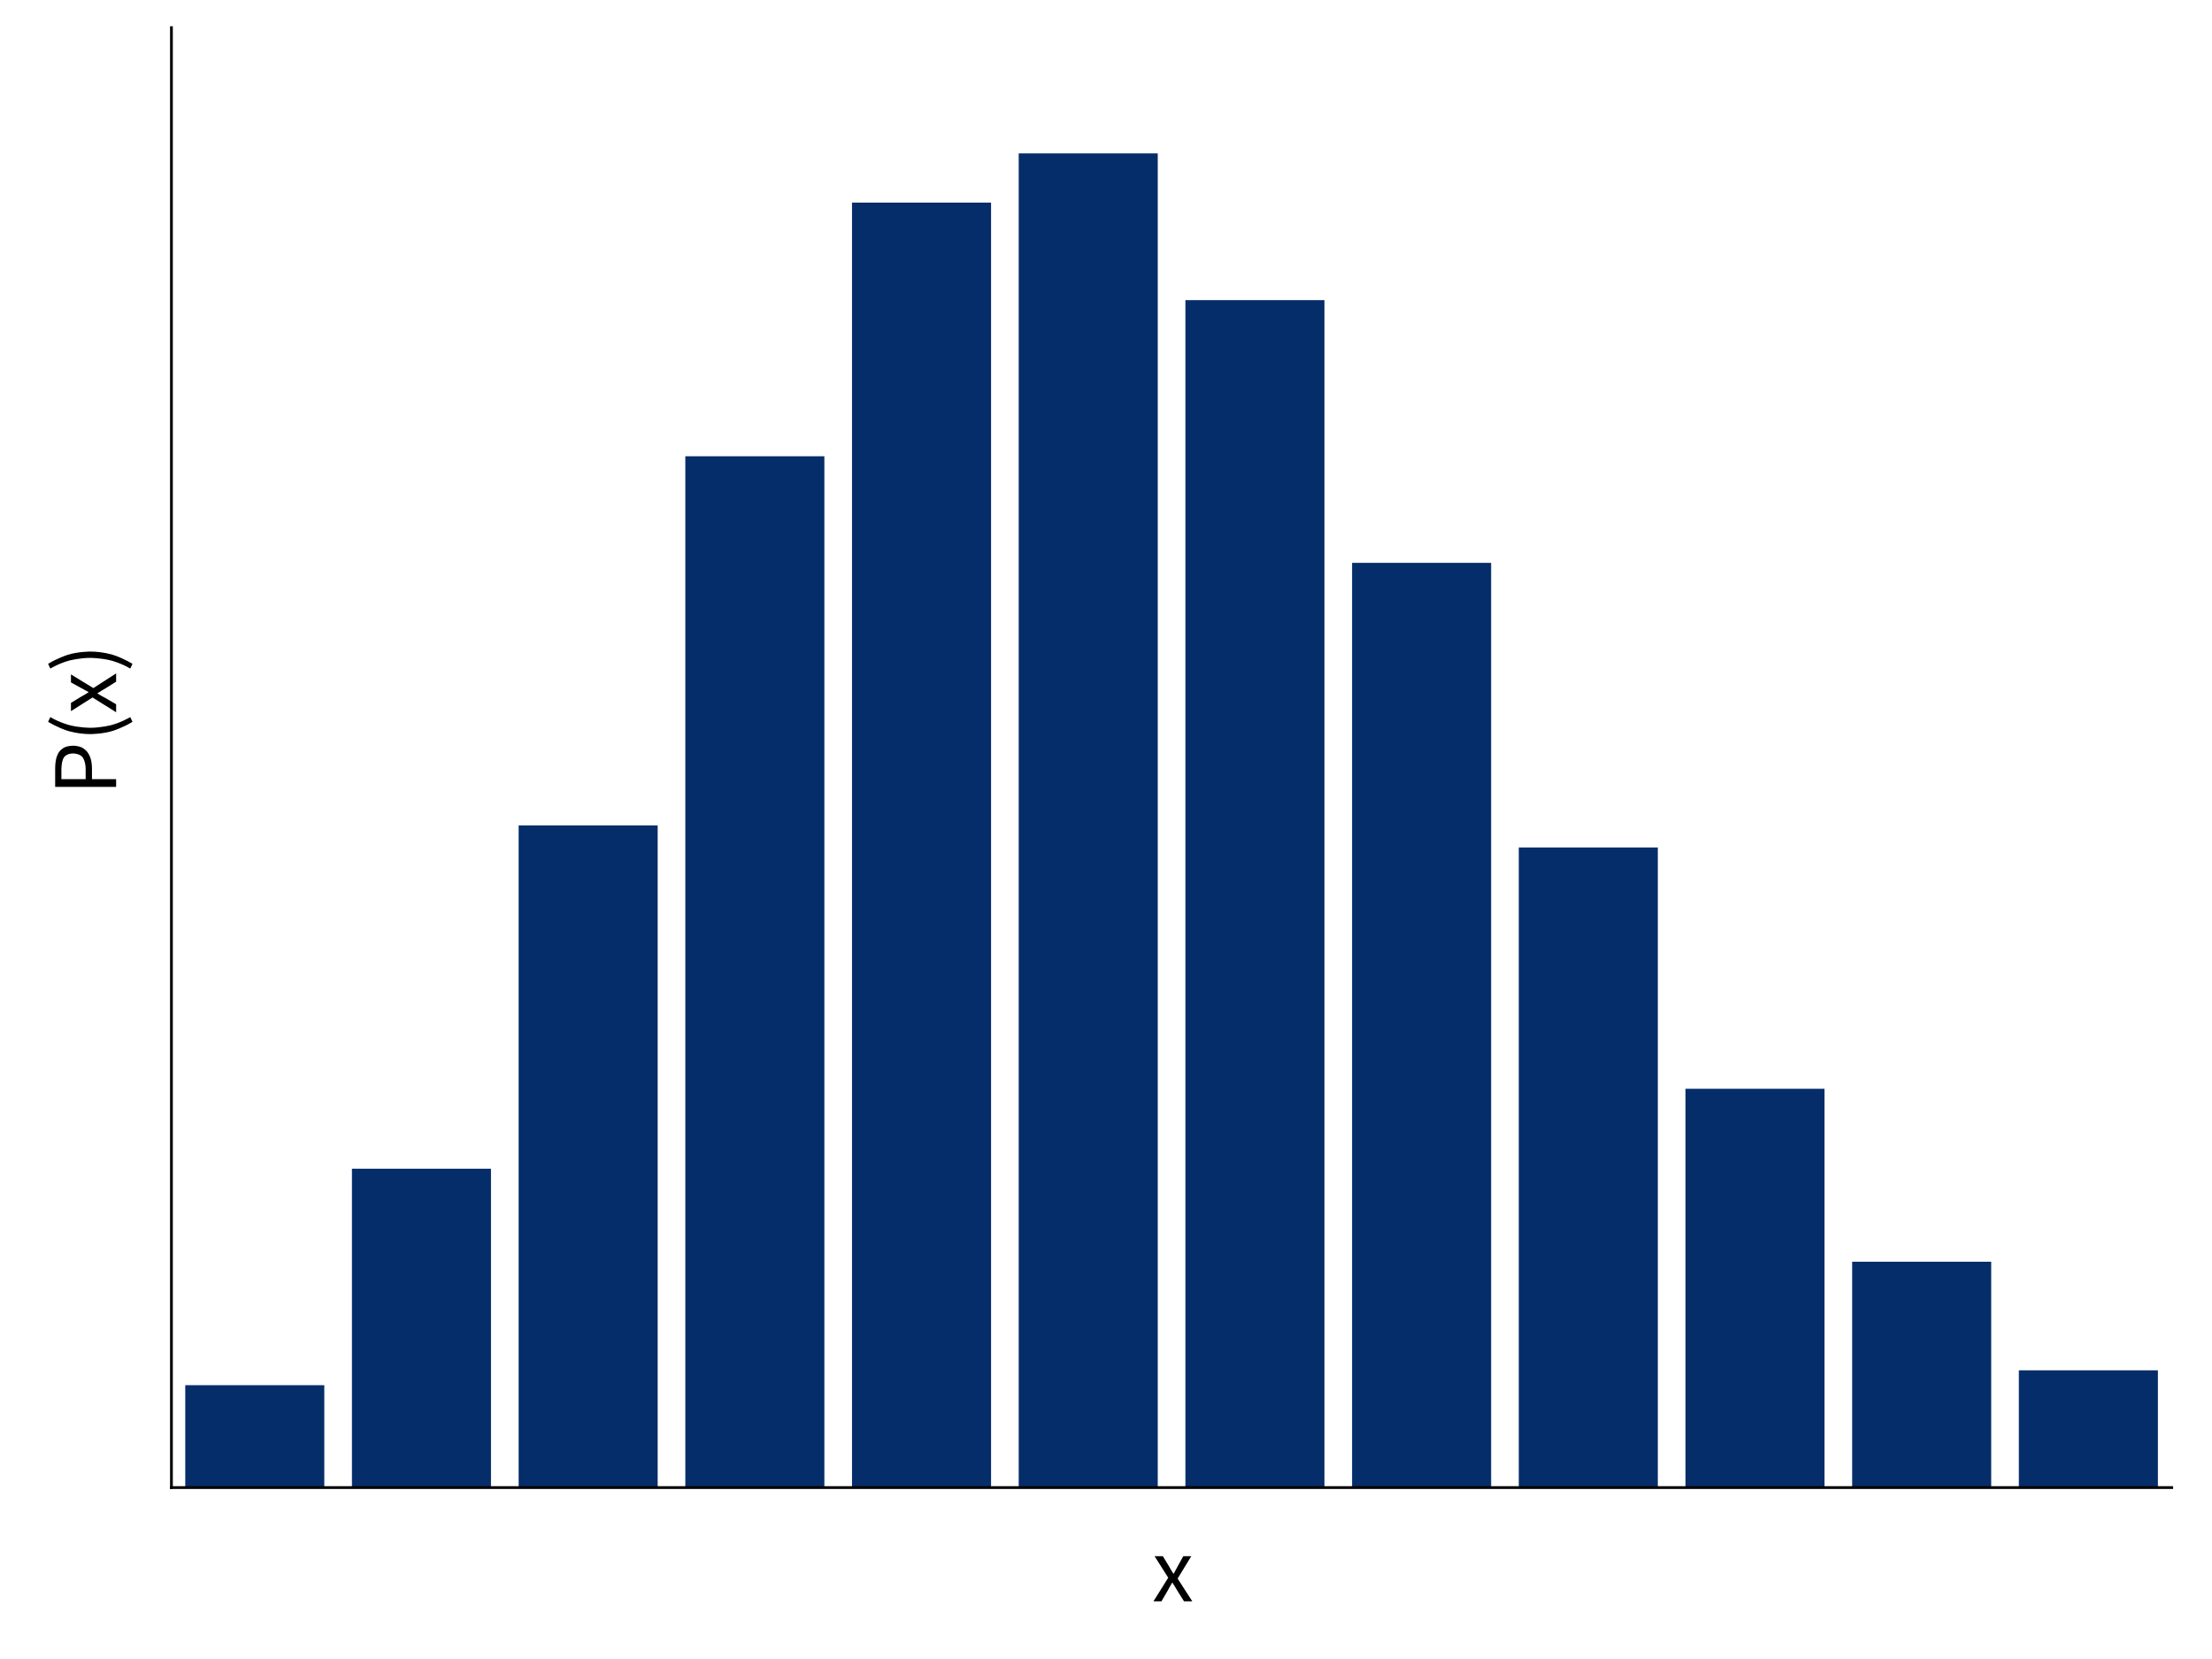
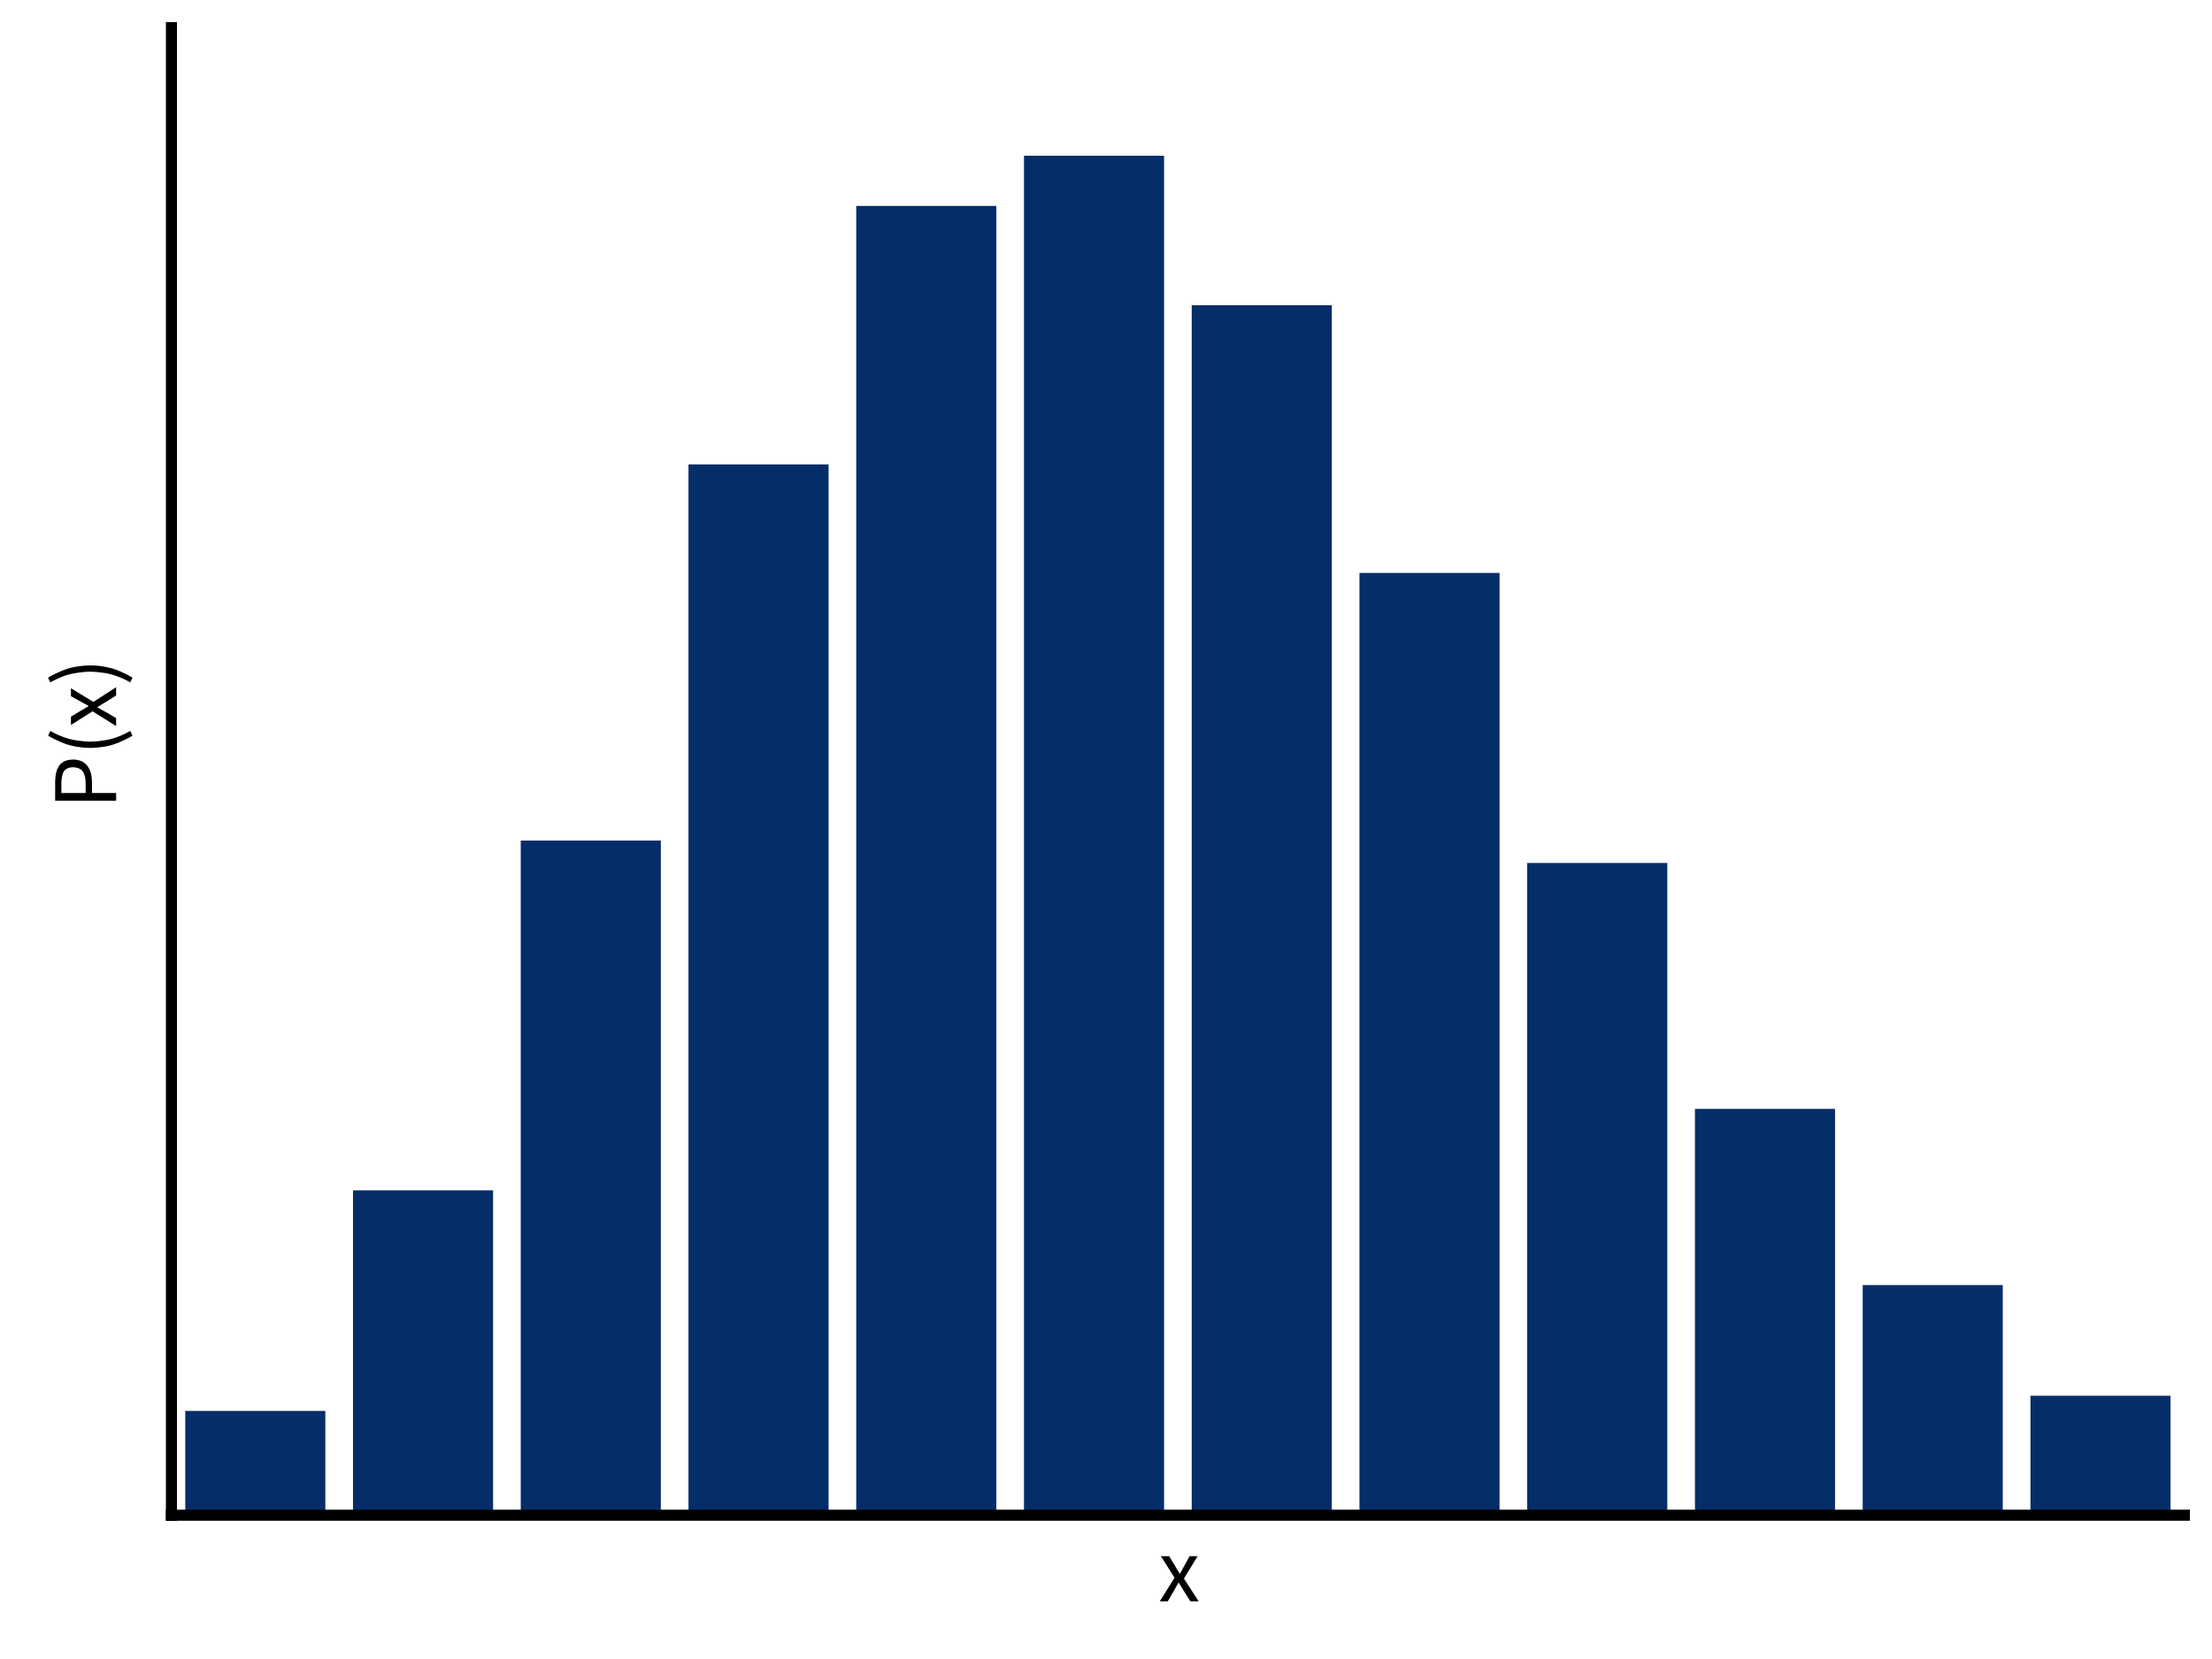
<svg xmlns="http://www.w3.org/2000/svg" height="600" stroke-opacity="1" viewBox="0.0 0.0 800.0 600.0" font-size="1" width="800" stroke="rgb(0,0,0)" version="1.1">
  <defs />
  <g stroke-linejoin="bevel" stroke-opacity="0.0" fill-opacity="0.0" stroke="rgb(0,0,0)" stroke-width="0.0" fill="rgb(0,0,0)" stroke-linecap="butt" stroke-miterlimit="10.0">
    <path d="M 0,0 v 600 h 800 v -600 Z" />
  </g>
  <g stroke-linejoin="bevel" stroke-opacity="0.0" fill-opacity="1.0" stroke="rgb(0,0,0)" stroke-width="0.0" fill="rgb(5,45,105)" stroke-linecap="butt" stroke-miterlimit="10.0">
    <defs>
      <clipPath id="myClip1">
-         <path d="M 62,10 v 528 h 723.431 v -528 Z" />
+         <path d="M 62,10 v 538 h 728 v -538 Z" />
      </clipPath>
    </defs>
    <g clip-path="url(#myClip1)">
-       <path d="M 67,538 v -37.019 h 50.286 v 37.019 Z" />
+       <path d="M 67,548 v -37.721 h 50.667 v 37.721 Z" />
    </g>
  </g>
  <g stroke-linejoin="bevel" stroke-opacity="0.0" fill-opacity="1.0" stroke="rgb(0,0,0)" stroke-width="0.0" fill="rgb(5,45,105)" stroke-linecap="butt" stroke-miterlimit="10.0">
    <defs>
      <clipPath id="myClip2">
-         <path d="M 62,10 v 528 h 723.431 v -528 Z" />
+         <path d="M 62,10 v 538 h 728 v -538 Z" />
      </clipPath>
    </defs>
    <g clip-path="url(#myClip2)">
-       <path d="M 127.286,538 v -115.315 h 50.286 v 115.315 Z" />
+       <path d="M 127.667,548 v -117.499 h 50.667 v 117.499 Z" />
    </g>
  </g>
  <g stroke-linejoin="bevel" stroke-opacity="0.0" fill-opacity="1.0" stroke="rgb(0,0,0)" stroke-width="0.0" fill="rgb(5,45,105)" stroke-linecap="butt" stroke-miterlimit="10.0">
    <defs>
      <clipPath id="myClip3">
-         <path d="M 62,10 v 528 h 723.431 v -528 Z" />
+         <path d="M 62,10 v 538 h 728 v -538 Z" />
      </clipPath>
    </defs>
    <g clip-path="url(#myClip3)">
-       <path d="M 187.572,538 v -239.472 h 50.286 v 239.472 Z" />
+       <path d="M 188.333,548 v -244.007 h 50.667 v 244.007 Z" />
    </g>
  </g>
  <g stroke-linejoin="bevel" stroke-opacity="0.0" fill-opacity="1.0" stroke="rgb(0,0,0)" stroke-width="0.0" fill="rgb(5,45,105)" stroke-linecap="butt" stroke-miterlimit="10.0">
    <defs>
      <clipPath id="myClip4">
-         <path d="M 62,10 v 528 h 723.431 v -528 Z" />
+         <path d="M 62,10 v 538 h 728 v -538 Z" />
      </clipPath>
    </defs>
    <g clip-path="url(#myClip4)">
-       <path d="M 247.858,538 v -372.977 h 50.286 v 372.977 Z" />
+       <path d="M 249,548 v -380.041 h 50.667 v 380.041 Z" />
    </g>
  </g>
  <g stroke-linejoin="bevel" stroke-opacity="0.0" fill-opacity="1.0" stroke="rgb(0,0,0)" stroke-width="0.0" fill="rgb(5,45,105)" stroke-linecap="butt" stroke-miterlimit="10.0">
    <defs>
      <clipPath id="myClip5">
-         <path d="M 62,10 v 528 h 723.431 v -528 Z" />
+         <path d="M 62,10 v 538 h 728 v -538 Z" />
      </clipPath>
    </defs>
    <g clip-path="url(#myClip5)">
-       <path d="M 308.144,538 v -464.729 h 50.286 v 464.729 Z" />
+       <path d="M 309.667,548 v -473.531 h 50.667 v 473.531 Z" />
    </g>
  </g>
  <g stroke-linejoin="bevel" stroke-opacity="0.0" fill-opacity="1.0" stroke="rgb(0,0,0)" stroke-width="0.0" fill="rgb(5,45,105)" stroke-linecap="butt" stroke-miterlimit="10.0">
    <defs>
      <clipPath id="myClip6">
-         <path d="M 62,10 v 528 h 723.431 v -528 Z" />
+         <path d="M 62,10 v 538 h 728 v -538 Z" />
      </clipPath>
    </defs>
    <g clip-path="url(#myClip6)">
-       <path d="M 368.429,538 v -482.544 h 50.286 v 482.544 Z" />
+       <path d="M 370.333,548 v -491.683 h 50.667 v 491.683 Z" />
    </g>
  </g>
  <g stroke-linejoin="bevel" stroke-opacity="0.0" fill-opacity="1.0" stroke="rgb(0,0,0)" stroke-width="0.0" fill="rgb(5,45,105)" stroke-linecap="butt" stroke-miterlimit="10.0">
    <defs>
      <clipPath id="myClip7">
-         <path d="M 62,10 v 528 h 723.431 v -528 Z" />
+         <path d="M 62,10 v 538 h 728 v -538 Z" />
      </clipPath>
    </defs>
    <g clip-path="url(#myClip7)">
-       <path d="M 428.715,538 v -429.464 h 50.286 v 429.464 Z" />
+       <path d="M 431,548 v -437.598 h 50.667 v 437.598 Z" />
    </g>
  </g>
  <g stroke-linejoin="bevel" stroke-opacity="0.0" fill-opacity="1.0" stroke="rgb(0,0,0)" stroke-width="0.0" fill="rgb(5,45,105)" stroke-linecap="butt" stroke-miterlimit="10.0">
    <defs>
      <clipPath id="myClip8">
-         <path d="M 62,10 v 528 h 723.431 v -528 Z" />
+         <path d="M 62,10 v 538 h 728 v -538 Z" />
      </clipPath>
    </defs>
    <g clip-path="url(#myClip8)">
-       <path d="M 489.001,538 v -334.445 h 50.286 v 334.445 Z" />
+       <path d="M 491.667,548 v -340.779 h 50.667 v 340.779 Z" />
    </g>
  </g>
  <g stroke-linejoin="bevel" stroke-opacity="0.0" fill-opacity="1.0" stroke="rgb(0,0,0)" stroke-width="0.0" fill="rgb(5,45,105)" stroke-linecap="butt" stroke-miterlimit="10.0">
    <defs>
      <clipPath id="myClip9">
-         <path d="M 62,10 v 528 h 723.431 v -528 Z" />
+         <path d="M 62,10 v 538 h 728 v -538 Z" />
      </clipPath>
    </defs>
    <g clip-path="url(#myClip9)">
-       <path d="M 549.287,538 v -231.511 h 50.286 v 231.511 Z" />
+       <path d="M 552.333,548 v -235.895 h 50.667 v 235.895 Z" />
    </g>
  </g>
  <g stroke-linejoin="bevel" stroke-opacity="0.0" fill-opacity="1.0" stroke="rgb(0,0,0)" stroke-width="0.0" fill="rgb(5,45,105)" stroke-linecap="butt" stroke-miterlimit="10.0">
    <defs>
      <clipPath id="myClip10">
-         <path d="M 62,10 v 528 h 723.431 v -528 Z" />
+         <path d="M 62,10 v 538 h 728 v -538 Z" />
      </clipPath>
    </defs>
    <g clip-path="url(#myClip10)">
-       <path d="M 609.573,538 v -144.231 h 50.286 v 144.231 Z" />
+       <path d="M 613,548 v -146.963 h 50.667 v 146.963 Z" />
    </g>
  </g>
  <g stroke-linejoin="bevel" stroke-opacity="0.0" fill-opacity="1.0" stroke="rgb(0,0,0)" stroke-width="0.0" fill="rgb(5,45,105)" stroke-linecap="butt" stroke-miterlimit="10.0">
    <defs>
      <clipPath id="myClip11">
-         <path d="M 62,10 v 528 h 723.431 v -528 Z" />
+         <path d="M 62,10 v 538 h 728 v -538 Z" />
      </clipPath>
    </defs>
    <g clip-path="url(#myClip11)">
-       <path d="M 669.859,538 v -81.687 h 50.286 v 81.687 Z" />
+       <path d="M 673.667,548 v -83.234 h 50.667 v 83.234 Z" />
    </g>
  </g>
  <g stroke-linejoin="bevel" stroke-opacity="0.0" fill-opacity="1.0" stroke="rgb(0,0,0)" stroke-width="0.0" fill="rgb(5,45,105)" stroke-linecap="butt" stroke-miterlimit="10.0">
    <defs>
      <clipPath id="myClip12">
-         <path d="M 62,10 v 528 h 723.431 v -528 Z" />
+         <path d="M 62,10 v 538 h 728 v -538 Z" />
      </clipPath>
    </defs>
    <g clip-path="url(#myClip12)">
-       <path d="M 730.145,538 v -42.409 h 50.286 v 42.409 Z" />
+       <path d="M 734.333,548 v -43.212 h 50.667 v 43.212 Z" />
    </g>
  </g>
  <g stroke-linejoin="bevel" stroke-opacity="0.0" fill-opacity="1.0" stroke="rgb(0,0,0)" stroke-width="0.0" fill="rgb(0,0,0)" stroke-linecap="butt" stroke-miterlimit="10.0">
-     <path d="M 42,287.613 ZM 19.95,284.588 l -0,-6.756 c -0,-1.815 0.336,-3.328 0.336 -3.328c 0.336,-1.513 1.092,-2.571 1.092 -2.571c 0.756,-1.059 2,-1.647 2 -1.647c 1.244,-0.588 3.059,-0.588 3.059 -0.588c 1.748,-0 3.025,0.588 3.025 0.588c 1.277,0.588 2.118,1.664 2.118 1.664c 0.84,1.076 1.26,2.571 1.26 2.571c 0.42,1.496 0.42,3.311 0.42 3.311l 0,3.966 l 8.739,-0 l 0,2.79 l -22.05,0 ZM 19.95,284.588 ZM 30.975,278.168 c -0,-2.891 -1.092,-4.286 -1.092 -4.286c -1.092,-1.395 -3.445,-1.395 -3.445 -1.395c -2.387,0 -3.311,1.412 -3.311 1.412c -0.924,1.412 -0.924,4.269 -0.924 4.269l 0,3.63 l 8.773,-0 l -0,-3.63 ZM 42,268.252 ZM 47.916,261.059 c -3.361,2.084 -7.092,3.26 -7.092 3.26c -3.731,1.177 -8.168,1.177 -8.168 1.177c -4.437,0 -8.151,-1.177 -8.151 -1.177c -3.714,-1.177 -7.109,-3.26 -7.109 -3.26l 0.807,-1.714 c 3.227,1.95 6.908,2.908 6.908 2.908c 3.681,0.958 7.546,0.958 7.546 0.958c 3.865,-0 7.546,-0.958 7.546 -0.958c 3.681,-0.958 6.908,-2.908 6.908 -2.908l 0.807,1.714 h 0 ZM 42,258.067 ZM 33.462,252.252 l -7.798,4.941 l -0,-2.992 l 3.597,-2.185 c 0.672,-0.37 1.361,-0.773 1.361 -0.773c 0.689,-0.403 1.361,-0.84 1.361 -0.84l -0,-0.135 c -0.672,-0.37 -1.361,-0.74 -1.361 -0.74c -0.689,-0.37 -1.361,-0.74 -1.361 -0.74l -3.597,-1.983 l -0,-2.891 l 8.101,4.941 l 8.235,-5.311 l 0,2.992 l -3.798,2.387 l -1.479,0.874 c 0,0 -1.445,0.908 -1.445 0.908l 0,0.135 c 0.706,0.437 1.429,0.84 1.429 0.84c 0.723,0.403 1.496,0.807 1.496 0.807l 3.798,2.219 l 0,2.891 ZM 42,243.076 ZM 47.109,241.798 c -3.227,-1.95 -6.908,-2.908 -6.908 -2.908c -3.681,-0.958 -7.546,-0.958 -7.546 -0.958c -3.865,0 -7.546,0.958 -7.546 0.958c -3.681,0.958 -6.908,2.908 -6.908 2.908l -0.807,-1.714 c 3.395,-2.084 7.109,-3.26 7.109 -3.26c 3.714,-1.177 8.151,-1.177 8.151 -1.177c 4.437,-0 8.168,1.177 8.168 1.177c 3.731,1.177 7.092,3.26 7.092 3.26l -0.807,1.714 h 0 Z" />
+     <path d="M 42,292.613 ZM 19.95,289.588 l -0,-6.756 c -0,-1.815 0.336,-3.328 0.336 -3.328c 0.336,-1.513 1.092,-2.571 1.092 -2.571c 0.756,-1.059 2,-1.647 2 -1.647c 1.244,-0.588 3.059,-0.588 3.059 -0.588c 1.748,-0 3.025,0.588 3.025 0.588c 1.277,0.588 2.118,1.664 2.118 1.664c 0.84,1.076 1.26,2.571 1.26 2.571c 0.42,1.496 0.42,3.311 0.42 3.311l 0,3.966 l 8.739,-0 l 0,2.79 l -22.05,0 ZM 19.95,289.588 ZM 30.975,283.168 c -0,-2.891 -1.092,-4.286 -1.092 -4.286c -1.092,-1.395 -3.445,-1.395 -3.445 -1.395c -2.387,0 -3.311,1.412 -3.311 1.412c -0.924,1.412 -0.924,4.269 -0.924 4.269l 0,3.63 l 8.773,-0 l -0,-3.63 ZM 42,273.252 ZM 47.916,266.059 c -3.361,2.084 -7.092,3.26 -7.092 3.26c -3.731,1.177 -8.168,1.177 -8.168 1.177c -4.437,0 -8.151,-1.177 -8.151 -1.177c -3.714,-1.177 -7.109,-3.26 -7.109 -3.26l 0.807,-1.714 c 3.227,1.95 6.908,2.908 6.908 2.908c 3.681,0.958 7.546,0.958 7.546 0.958c 3.865,-0 7.546,-0.958 7.546 -0.958c 3.681,-0.958 6.908,-2.908 6.908 -2.908l 0.807,1.714 h 0 ZM 42,263.067 ZM 33.462,257.252 l -7.798,4.941 l -0,-2.992 l 3.597,-2.185 c 0.672,-0.37 1.361,-0.773 1.361 -0.773c 0.689,-0.403 1.361,-0.84 1.361 -0.84l -0,-0.135 c -0.672,-0.37 -1.361,-0.74 -1.361 -0.74c -0.689,-0.37 -1.361,-0.74 -1.361 -0.74l -3.597,-1.983 l -0,-2.891 l 8.101,4.941 l 8.235,-5.311 l 0,2.992 l -3.798,2.387 l -1.479,0.874 c 0,0 -1.445,0.908 -1.445 0.908l 0,0.135 c 0.706,0.437 1.429,0.84 1.429 0.84c 0.723,0.403 1.496,0.807 1.496 0.807l 3.798,2.219 l 0,2.891 ZM 42,248.076 ZM 47.109,246.798 c -3.227,-1.95 -6.908,-2.908 -6.908 -2.908c -3.681,-0.958 -7.546,-0.958 -7.546 -0.958c -3.865,0 -7.546,0.958 -7.546 0.958c -3.681,0.958 -6.908,2.908 -6.908 2.908l -0.807,-1.714 c 3.395,-2.084 7.109,-3.26 7.109 -3.26c 3.714,-1.177 8.151,-1.177 8.151 -1.177c 4.437,-0 8.168,1.177 8.168 1.177c 3.731,1.177 7.092,3.26 7.092 3.26l -0.807,1.714 h 0 Z" />
  </g>
-   <g stroke-linejoin="miter" stroke-opacity="1.0" fill-opacity="0.0" stroke="rgb(0,0,0)" stroke-width="1" fill="rgb(0,0,0)" stroke-linecap="square" stroke-miterlimit="10.0">
-     <path d="M 62,538 v -528 " />
+   <g stroke-linejoin="miter" stroke-opacity="1.0" fill-opacity="0.0" stroke="rgb(0,0,0)" stroke-width="4" fill="rgb(0,0,0)" stroke-linecap="square" stroke-miterlimit="10.0">
+     <path d="M 62,548 v -538 " />
  </g>
-   <g stroke-linejoin="miter" stroke-opacity="1.0" fill-opacity="0.0" stroke="rgb(0,0,0)" stroke-width="1" fill="rgb(0,0,0)" stroke-linecap="square" stroke-miterlimit="10.0">
-     <path d="M 62,538 h 723.431 " />
-   </g>
-   <g stroke-linejoin="bevel" stroke-opacity="0.0" fill-opacity="0.0" stroke="rgb(0,0,0)" stroke-width="0.0" fill="rgb(0,0,0)" stroke-linecap="butt" stroke-miterlimit="10.0">
-     <path d="M 90.252,558 ZM 91.082,557.286 h 1.534 v -4.937 h -1.218 v -0.557 c 0.462,-0.084 0.804,-0.205 0.804 -0.205c 0.341,-0.121 0.615,-0.289 0.615 -0.289h 0.662 v 5.987 h 1.387 v 0.714 h -3.781 v -0.714 Z" />
-   </g>
-   <g stroke-linejoin="bevel" stroke-opacity="0.0" fill-opacity="0.0" stroke="rgb(0,0,0)" stroke-width="0.0" fill="rgb(0,0,0)" stroke-linecap="butt" stroke-miterlimit="10.0">
-     <path d="M 150.244,558 ZM 150.664,557.485 c 0.756,-0.756 1.345,-1.365 1.345 -1.365c 0.588,-0.609 0.987,-1.129 0.987 -1.129c 0.399,-0.52 0.609,-0.956 0.609 -0.956c 0.21,-0.436 0.21,-0.846 0.21 -0.846c 0,-0.578 -0.315,-0.945 -0.315 -0.945c -0.315,-0.368 -0.956,-0.368 -0.956 -0.368c -0.42,-0 -0.777,0.236 -0.777 0.236c -0.357,0.236 -0.651,0.573 -0.651 0.573l -0.494,-0.494 c 0.42,-0.462 0.893,-0.741 0.893 -0.741c 0.473,-0.278 1.135,-0.278 1.135 -0.278c 0.935,0 1.471,0.541 1.471 0.541c 0.536,0.541 0.536,1.434 0.536 1.434c 0,0.473 -0.205,0.951 -0.205 0.951c -0.205,0.478 -0.567,0.987 -0.567 0.987c -0.362,0.509 -0.861,1.061 -0.861 1.061c -0.499,0.551 -1.098,1.171 -1.098 1.171c 0.273,-0.021 0.567,-0.042 0.567 -0.042c 0.294,-0.021 0.557,-0.021 0.557 -0.021h 1.943 v 0.746 h -4.328 v -0.515 Z" />
-   </g>
-   <g stroke-linejoin="bevel" stroke-opacity="0.0" fill-opacity="0.0" stroke="rgb(0,0,0)" stroke-width="0.0" fill="rgb(0,0,0)" stroke-linecap="butt" stroke-miterlimit="10.0">
-     <path d="M 210.509,558 ZM 211.223,556.613 c 0.305,0.315 0.709,0.557 0.709 0.557c 0.404,0.242 1.003,0.242 1.003 0.242c 0.609,0 0.998,-0.331 0.998 -0.331c 0.389,-0.331 0.389,-0.898 0.389 -0.898c 0,-0.294 -0.11,-0.541 -0.11 -0.541c -0.11,-0.247 -0.362,-0.425 -0.362 -0.425c -0.252,-0.179 -0.662,-0.273 -0.662 -0.273c -0.41,-0.095 -1.008,-0.095 -1.008 -0.095v -0.662 c 0.536,0 0.898,-0.095 0.898 -0.095c 0.362,-0.095 0.588,-0.263 0.588 -0.263c 0.226,-0.168 0.32,-0.399 0.32 -0.399c 0.095,-0.231 0.095,-0.494 0.095 -0.494c 0,-0.494 -0.31,-0.777 -0.31 -0.777c -0.31,-0.284 -0.846,-0.284 -0.846 -0.284c -0.42,-0 -0.772,0.189 -0.772 0.189c -0.352,0.189 -0.656,0.494 -0.656 0.494l -0.462,-0.546 c 0.389,-0.368 0.856,-0.604 0.856 -0.604c 0.467,-0.236 1.066,-0.236 1.066 -0.236c 0.441,0 0.809,0.116 0.809 0.116c 0.368,0.116 0.635,0.331 0.635 0.331c 0.268,0.215 0.415,0.53 0.415 0.53c 0.147,0.315 0.147,0.725 0.147 0.725c 0,0.609 -0.336,0.998 -0.336 0.998c -0.336,0.389 -0.882,0.599 -0.882 0.599v 0.042 c 0.305,0.073 0.567,0.215 0.567 0.215c 0.263,0.142 0.462,0.357 0.462 0.357c 0.2,0.215 0.31,0.499 0.31 0.499c 0.11,0.284 0.11,0.63 0.11 0.63c 0,0.441 -0.173,0.798 -0.173 0.798c -0.173,0.357 -0.473,0.604 -0.473 0.604c -0.299,0.247 -0.699,0.378 -0.699 0.378c -0.399,0.131 -0.861,0.131 -0.861 0.131c -0.399,-0 -0.73,-0.079 -0.73 -0.079c -0.331,-0.079 -0.604,-0.21 -0.604 -0.21c -0.273,-0.131 -0.488,-0.299 -0.488 -0.299c -0.215,-0.168 -0.383,-0.357 -0.383 -0.357Z" />
-   </g>
-   <g stroke-linejoin="bevel" stroke-opacity="0.0" fill-opacity="0.0" stroke="rgb(0,0,0)" stroke-width="0.0" fill="rgb(0,0,0)" stroke-linecap="butt" stroke-miterlimit="10.0">
-     <path d="M 270.627,558 ZM 273.82,555.458 v -1.943 c 0,-0.273 0.016,-0.646 0.016 -0.646c 0.016,-0.373 0.037,-0.646 0.037 -0.646h -0.042 c -0.126,0.242 -0.263,0.473 -0.263 0.473c -0.137,0.231 -0.284,0.473 -0.284 0.473l -1.565,2.29 h 2.101 ZM 273.82,555.458 ZM 275.553,556.151 h -0.914 v 1.849 h -0.819 v -1.849 h -3.015 v -0.567 l 2.868,-4.286 h 0.966 v 4.16 h 0.914 v 0.693 Z" />
-   </g>
-   <g stroke-linejoin="bevel" stroke-opacity="0.0" fill-opacity="0.0" stroke="rgb(0,0,0)" stroke-width="0.0" fill="rgb(0,0,0)" stroke-linecap="butt" stroke-miterlimit="10.0">
-     <path d="M 331.06,558 ZM 331.742,556.645 c 0.294,0.305 0.699,0.536 0.699 0.536c 0.404,0.231 0.993,0.231 0.993 0.231c 0.305,0 0.573,-0.11 0.573 -0.11c 0.268,-0.11 0.467,-0.31 0.467 -0.31c 0.2,-0.2 0.315,-0.483 0.315 -0.483c 0.116,-0.284 0.116,-0.63 0.116 -0.63c 0,-0.693 -0.389,-1.082 -0.389 -1.082c -0.389,-0.389 -1.04,-0.389 -1.04 -0.389c -0.347,-0 -0.594,0.105 -0.594 0.105c -0.247,0.105 -0.551,0.305 -0.551 0.305l -0.462,-0.294 l 0.221,-3.225 h 3.351 v 0.746 h -2.595 l -0.179,1.985 c 0.242,-0.126 0.483,-0.2 0.483 -0.2c 0.242,-0.073 0.546,-0.073 0.546 -0.073c 0.431,0 0.809,0.126 0.809 0.126c 0.378,0.126 0.662,0.383 0.662 0.383c 0.284,0.257 0.446,0.651 0.446 0.651c 0.163,0.394 0.163,0.94 0.163 0.94c 0,0.546 -0.189,0.966 -0.189 0.966c -0.189,0.42 -0.504,0.709 -0.504 0.709c -0.315,0.289 -0.72,0.441 -0.72 0.441c -0.404,0.152 -0.846,0.152 -0.846 0.152c -0.399,-0 -0.73,-0.079 -0.73 -0.079c -0.331,-0.079 -0.599,-0.205 -0.599 -0.205c -0.268,-0.126 -0.483,-0.289 -0.483 -0.289c -0.215,-0.163 -0.383,-0.341 -0.383 -0.341Z" />
-   </g>
-   <g stroke-linejoin="bevel" stroke-opacity="0.0" fill-opacity="0.0" stroke="rgb(0,0,0)" stroke-width="0.0" fill="rgb(0,0,0)" stroke-linecap="butt" stroke-miterlimit="10.0">
-     <path d="M 391.424,558 ZM 394.239,557.443 c 0.252,0 0.462,-0.105 0.462 -0.105c 0.21,-0.105 0.368,-0.299 0.368 -0.299c 0.158,-0.194 0.247,-0.462 0.247 -0.462c 0.089,-0.268 0.089,-0.604 0.089 -0.604c 0,-0.662 -0.305,-1.04 -0.305 -1.04c -0.305,-0.378 -0.935,-0.378 -0.935 -0.378c -0.315,-0 -0.688,0.205 -0.688 0.205c -0.373,0.205 -0.709,0.677 -0.709 0.677c 0.084,0.987 0.457,1.497 0.457 1.497c 0.373,0.509 1.014,0.509 1.014 0.509ZM 394.239,557.443 ZM 395.615,552.422 c -0.21,-0.242 -0.499,-0.383 -0.499 -0.383c -0.289,-0.142 -0.604,-0.142 -0.604 -0.142c -0.347,-0 -0.662,0.147 -0.662 0.147c -0.315,0.147 -0.557,0.483 -0.557 0.483c -0.242,0.336 -0.389,0.877 -0.389 0.877c -0.147,0.541 -0.158,1.339 -0.158 1.339c 0.315,-0.389 0.735,-0.615 0.735 -0.615c 0.42,-0.226 0.83,-0.226 0.83 -0.226c 0.872,0 1.392,0.515 1.392 0.515c 0.52,0.515 0.52,1.555 0.52 1.555c 0,0.483 -0.158,0.877 -0.158 0.877c -0.158,0.394 -0.431,0.677 -0.431 0.677c -0.273,0.284 -0.63,0.441 -0.63 0.441c -0.357,0.158 -0.767,0.158 -0.767 0.158c -0.494,-0 -0.914,-0.2 -0.914 -0.2c -0.42,-0.2 -0.73,-0.604 -0.73 -0.604c -0.31,-0.404 -0.488,-1.008 -0.488 -1.008c -0.179,-0.604 -0.179,-1.413 -0.179 -1.413c 0,-1.008 0.21,-1.717 0.21 -1.717c 0.21,-0.709 0.567,-1.155 0.567 -1.155c 0.357,-0.446 0.814,-0.651 0.814 -0.651c 0.457,-0.205 0.961,-0.205 0.961 -0.205c 0.546,0 0.94,0.205 0.94 0.205c 0.394,0.205 0.677,0.509 0.677 0.509Z" />
-   </g>
-   <g stroke-linejoin="bevel" stroke-opacity="0.0" fill-opacity="0.0" stroke="rgb(0,0,0)" stroke-width="0.0" fill="rgb(0,0,0)" stroke-linecap="butt" stroke-miterlimit="10.0">
-     <path d="M 451.7,558 ZM 453.559,558 c 0.042,-0.945 0.168,-1.733 0.168 -1.733c 0.126,-0.788 0.352,-1.497 0.352 -1.497c 0.226,-0.709 0.578,-1.371 0.578 -1.371c 0.352,-0.662 0.846,-1.355 0.846 -1.355h -3.34 v -0.746 h 4.317 v 0.536 c -0.599,0.756 -0.972,1.45 -0.972 1.45c -0.373,0.693 -0.594,1.413 -0.594 1.413c -0.221,0.72 -0.32,1.523 -0.32 1.523c -0.1,0.804 -0.142,1.78 -0.142 1.78h -0.893 h 0 Z" />
-   </g>
-   <g stroke-linejoin="bevel" stroke-opacity="0.0" fill-opacity="0.0" stroke="rgb(0,0,0)" stroke-width="0.0" fill="rgb(0,0,0)" stroke-linecap="butt" stroke-miterlimit="10.0">
-     <path d="M 511.964,558 ZM 513.173,556.204 c 0,0.284 0.11,0.515 0.11 0.515c 0.11,0.231 0.305,0.404 0.305 0.404c 0.194,0.173 0.457,0.268 0.457 0.268c 0.263,0.095 0.567,0.095 0.567 0.095c 0.588,0 0.951,-0.326 0.951 -0.326c 0.362,-0.326 0.362,-0.851 0.362 -0.851c 0,-0.326 -0.147,-0.557 -0.147 -0.557c -0.147,-0.231 -0.399,-0.404 -0.399 -0.404c -0.252,-0.173 -0.583,-0.315 -0.583 -0.315c -0.331,-0.142 -0.688,-0.289 -0.688 -0.289c -0.399,0.273 -0.667,0.635 -0.667 0.635c -0.268,0.362 -0.268,0.825 -0.268 0.825ZM 513.173,556.204 ZM 515.063,554.345 c 0.336,-0.305 0.52,-0.641 0.52 -0.641c 0.184,-0.336 0.184,-0.704 0.184 -0.704c 0,-0.504 -0.305,-0.846 -0.305 -0.846c -0.305,-0.341 -0.861,-0.341 -0.861 -0.341c -0.473,-0 -0.777,0.294 -0.777 0.294c -0.305,0.294 -0.305,0.788 -0.305 0.788c 0,0.305 0.126,0.52 0.126 0.52c 0.126,0.215 0.341,0.383 0.341 0.383c 0.215,0.168 0.494,0.299 0.494 0.299c 0.278,0.131 0.583,0.247 0.583 0.247ZM 515.063,554.345 ZM 512.395,556.288 c 0,-0.326 0.11,-0.604 0.11 -0.604c 0.11,-0.278 0.284,-0.504 0.284 -0.504c 0.173,-0.226 0.399,-0.399 0.399 -0.399c 0.226,-0.173 0.467,-0.299 0.467 -0.299v -0.042 c -0.368,-0.263 -0.651,-0.635 -0.651 -0.635c -0.284,-0.373 -0.284,-0.909 -0.284 -0.909c 0,-0.389 0.147,-0.704 0.147 -0.704c 0.147,-0.315 0.399,-0.541 0.399 -0.541c 0.252,-0.226 0.599,-0.352 0.599 -0.352c 0.347,-0.126 0.756,-0.126 0.756 -0.126c 0.441,0 0.788,0.131 0.788 0.131c 0.347,0.131 0.594,0.368 0.594 0.368c 0.247,0.236 0.378,0.567 0.378 0.567c 0.131,0.331 0.131,0.72 0.131 0.72c 0,0.263 -0.089,0.504 -0.089 0.504c -0.089,0.242 -0.221,0.452 -0.221 0.452c -0.131,0.21 -0.294,0.378 -0.294 0.378c -0.163,0.168 -0.32,0.284 -0.32 0.284v 0.042 c 0.221,0.126 0.431,0.289 0.431 0.289c 0.21,0.163 0.373,0.368 0.373 0.368c 0.163,0.205 0.263,0.467 0.263 0.467c 0.1,0.263 0.1,0.599 0.1 0.599c 0,0.378 -0.158,0.704 -0.158 0.704c -0.158,0.326 -0.441,0.567 -0.441 0.567c -0.284,0.242 -0.683,0.378 -0.683 0.378c -0.399,0.137 -0.882,0.137 -0.882 0.137c -0.473,-0 -0.877,-0.137 -0.877 -0.137c -0.404,-0.137 -0.693,-0.383 -0.693 -0.383c -0.289,-0.247 -0.457,-0.583 -0.457 -0.583c -0.168,-0.336 -0.168,-0.735 -0.168 -0.735Z" />
-   </g>
-   <g stroke-linejoin="bevel" stroke-opacity="0.0" fill-opacity="0.0" stroke="rgb(0,0,0)" stroke-width="0.0" fill="rgb(0,0,0)" stroke-linecap="butt" stroke-miterlimit="10.0">
-     <path d="M 572.287,558 ZM 574.756,554.744 c 0.326,0 0.699,-0.205 0.699 -0.205c 0.373,-0.205 0.709,-0.688 0.709 -0.688c -0.084,-0.987 -0.462,-1.492 -0.462 -1.492c -0.378,-0.504 -1.019,-0.504 -1.019 -0.504c -0.242,-0 -0.457,0.105 -0.457 0.105c -0.215,0.105 -0.373,0.299 -0.373 0.299c -0.158,0.194 -0.247,0.467 -0.247 0.467c -0.089,0.273 -0.089,0.599 -0.089 0.599c 0,0.662 0.305,1.04 0.305 1.04c 0.305,0.378 0.935,0.378 0.935 0.378ZM 574.756,554.744 ZM 573.306,556.876 c 0.21,0.242 0.499,0.389 0.499 0.389c 0.289,0.147 0.604,0.147 0.604 0.147c 0.357,0 0.672,-0.147 0.672 -0.147c 0.315,-0.147 0.557,-0.488 0.557 -0.488c 0.242,-0.341 0.389,-0.888 0.389 -0.888c 0.147,-0.546 0.158,-1.355 0.158 -1.355c -0.315,0.399 -0.735,0.63 -0.735 0.63c -0.42,0.231 -0.84,0.231 -0.84 0.231c -0.872,-0 -1.387,-0.515 -1.387 -0.515c -0.515,-0.515 -0.515,-1.555 -0.515 -1.555c 0,-0.483 0.158,-0.877 0.158 -0.877c 0.158,-0.394 0.425,-0.677 0.425 -0.677c 0.268,-0.284 0.63,-0.441 0.63 -0.441c 0.362,-0.158 0.762,-0.158 0.762 -0.158c 0.494,0 0.919,0.2 0.919 0.2c 0.425,0.2 0.735,0.604 0.735 0.604c 0.31,0.404 0.483,1.008 0.483 1.008c 0.173,0.604 0.173,1.413 0.173 1.413c 0,1.008 -0.21,1.717 -0.21 1.717c -0.21,0.709 -0.567,1.155 -0.567 1.155c -0.357,0.446 -0.814,0.651 -0.814 0.651c -0.457,0.205 -0.961,0.205 -0.961 0.205c -0.536,-0 -0.94,-0.2 -0.94 -0.2c -0.404,-0.2 -0.677,-0.504 -0.677 -0.504Z" />
-   </g>
-   <g stroke-linejoin="bevel" stroke-opacity="0.0" fill-opacity="0.0" stroke="rgb(0,0,0)" stroke-width="0.0" fill="rgb(0,0,0)" stroke-linecap="butt" stroke-miterlimit="10.0">
-     <path d="M 630.141,558 ZM 630.971,557.286 h 1.534 v -4.937 h -1.218 v -0.557 c 0.462,-0.084 0.804,-0.205 0.804 -0.205c 0.341,-0.121 0.615,-0.289 0.615 -0.289h 0.662 v 5.987 h 1.387 v 0.714 h -3.781 v -0.714 ZM 635.362,558 ZM 637.977,558.126 c -1.019,-0 -1.586,-0.903 -1.586 -0.903c -0.567,-0.903 -0.567,-2.595 -0.567 -2.595c 0,-1.691 0.567,-2.574 0.567 -2.574c 0.567,-0.882 1.586,-0.882 1.586 -0.882c 1.008,0 1.576,0.882 1.576 0.882c 0.567,0.882 0.567,2.574 0.567 2.574c 0,1.691 -0.567,2.595 -0.567 2.595c -0.567,0.903 -1.576,0.903 -1.576 0.903ZM 637.977,558.126 ZM 637.977,557.433 c 0.294,0 0.53,-0.163 0.53 -0.163c 0.236,-0.163 0.41,-0.504 0.41 -0.504c 0.173,-0.341 0.268,-0.872 0.268 -0.872c 0.095,-0.53 0.095,-1.266 0.095 -1.266c 0,-0.735 -0.095,-1.26 -0.095 -1.26c -0.095,-0.525 -0.268,-0.856 -0.268 -0.856c -0.173,-0.331 -0.41,-0.488 -0.41 -0.488c -0.236,-0.158 -0.53,-0.158 -0.53 -0.158c -0.294,-0 -0.536,0.158 -0.536 0.158c -0.242,0.158 -0.415,0.488 -0.415 0.488c -0.173,0.331 -0.268,0.856 -0.268 0.856c -0.095,0.525 -0.095,1.26 -0.095 1.26c 0,1.471 0.362,2.138 0.362 2.138c 0.362,0.667 0.951,0.667 0.951 0.667Z" />
-   </g>
-   <g stroke-linejoin="bevel" stroke-opacity="0.0" fill-opacity="0.0" stroke="rgb(0,0,0)" stroke-width="0.0" fill="rgb(0,0,0)" stroke-linecap="butt" stroke-miterlimit="10.0">
-     <path d="M 690.501,558 ZM 691.331,557.286 h 1.534 v -4.937 h -1.218 v -0.557 c 0.462,-0.084 0.804,-0.205 0.804 -0.205c 0.341,-0.121 0.615,-0.289 0.615 -0.289h 0.662 v 5.987 h 1.387 v 0.714 h -3.781 v -0.714 ZM 695.721,558 ZM 696.551,557.286 h 1.534 v -4.937 h -1.218 v -0.557 c 0.462,-0.084 0.804,-0.205 0.804 -0.205c 0.341,-0.121 0.615,-0.289 0.615 -0.289h 0.662 v 5.987 h 1.387 v 0.714 h -3.781 v -0.714 Z" />
-   </g>
-   <g stroke-linejoin="bevel" stroke-opacity="0.0" fill-opacity="0.0" stroke="rgb(0,0,0)" stroke-width="0.0" fill="rgb(0,0,0)" stroke-linecap="butt" stroke-miterlimit="10.0">
-     <path d="M 750.718,558 ZM 751.548,557.286 h 1.534 v -4.937 h -1.218 v -0.557 c 0.462,-0.084 0.804,-0.205 0.804 -0.205c 0.341,-0.121 0.615,-0.289 0.615 -0.289h 0.662 v 5.987 h 1.387 v 0.714 h -3.781 v -0.714 ZM 755.939,558 ZM 756.359,557.485 c 0.756,-0.756 1.345,-1.365 1.345 -1.365c 0.588,-0.609 0.987,-1.129 0.987 -1.129c 0.399,-0.52 0.609,-0.956 0.609 -0.956c 0.21,-0.436 0.21,-0.846 0.21 -0.846c 0,-0.578 -0.315,-0.945 -0.315 -0.945c -0.315,-0.368 -0.956,-0.368 -0.956 -0.368c -0.42,-0 -0.777,0.236 -0.777 0.236c -0.357,0.236 -0.651,0.573 -0.651 0.573l -0.494,-0.494 c 0.42,-0.462 0.893,-0.741 0.893 -0.741c 0.473,-0.278 1.135,-0.278 1.135 -0.278c 0.935,0 1.471,0.541 1.471 0.541c 0.536,0.541 0.536,1.434 0.536 1.434c 0,0.473 -0.205,0.951 -0.205 0.951c -0.205,0.478 -0.567,0.987 -0.567 0.987c -0.362,0.509 -0.861,1.061 -0.861 1.061c -0.499,0.551 -1.098,1.171 -1.098 1.171c 0.273,-0.021 0.567,-0.042 0.567 -0.042c 0.294,-0.021 0.557,-0.021 0.557 -0.021h 1.943 v 0.746 h -4.328 v -0.515 Z" />
+   <g stroke-linejoin="miter" stroke-opacity="1.0" fill-opacity="0.0" stroke="rgb(0,0,0)" stroke-width="4" fill="rgb(0,0,0)" stroke-linecap="square" stroke-miterlimit="10.0">
+     <path d="M 62,548 h 728 " />
  </g>
  <g stroke-linejoin="bevel" stroke-opacity="0.0" fill-opacity="1.0" stroke="rgb(0,0,0)" stroke-width="0.0" fill="rgb(0,0,0)" stroke-linecap="butt" stroke-miterlimit="10.0">
-     <path d="M 416.69,579.143 ZM 422.505,570.605 l -4.941,-7.798 h 2.992 l 2.185,3.597 c 0.37,0.672 0.773,1.361 0.773 1.361c 0.403,0.689 0.84,1.361 0.84 1.361h 0.135 c 0.37,-0.672 0.74,-1.361 0.74 -1.361c 0.37,-0.689 0.74,-1.361 0.74 -1.361l 1.983,-3.597 h 2.891 l -4.941,8.101 l 5.311,8.235 h -2.992 l -2.387,-3.798 l -0.874,-1.479 c 0,0 -0.908,-1.445 -0.908 -1.445h -0.135 c -0.437,0.706 -0.84,1.429 -0.84 1.429c -0.403,0.723 -0.807,1.496 -0.807 1.496l -2.219,3.798 h -2.891 Z" />
+     <path d="M 418.975,579.143 ZM 424.79,570.605 l -4.941,-7.798 h 2.992 l 2.185,3.597 c 0.37,0.672 0.773,1.361 0.773 1.361c 0.403,0.689 0.84,1.361 0.84 1.361h 0.135 c 0.37,-0.672 0.74,-1.361 0.74 -1.361c 0.37,-0.689 0.74,-1.361 0.74 -1.361l 1.983,-3.597 h 2.891 l -4.941,8.101 l 5.311,8.235 h -2.992 l -2.387,-3.798 l -0.874,-1.479 c 0,0 -0.908,-1.445 -0.908 -1.445h -0.135 c -0.437,0.706 -0.84,1.429 -0.84 1.429c -0.403,0.723 -0.807,1.496 -0.807 1.496l -2.219,3.798 h -2.891 Z" />
  </g>
</svg>
